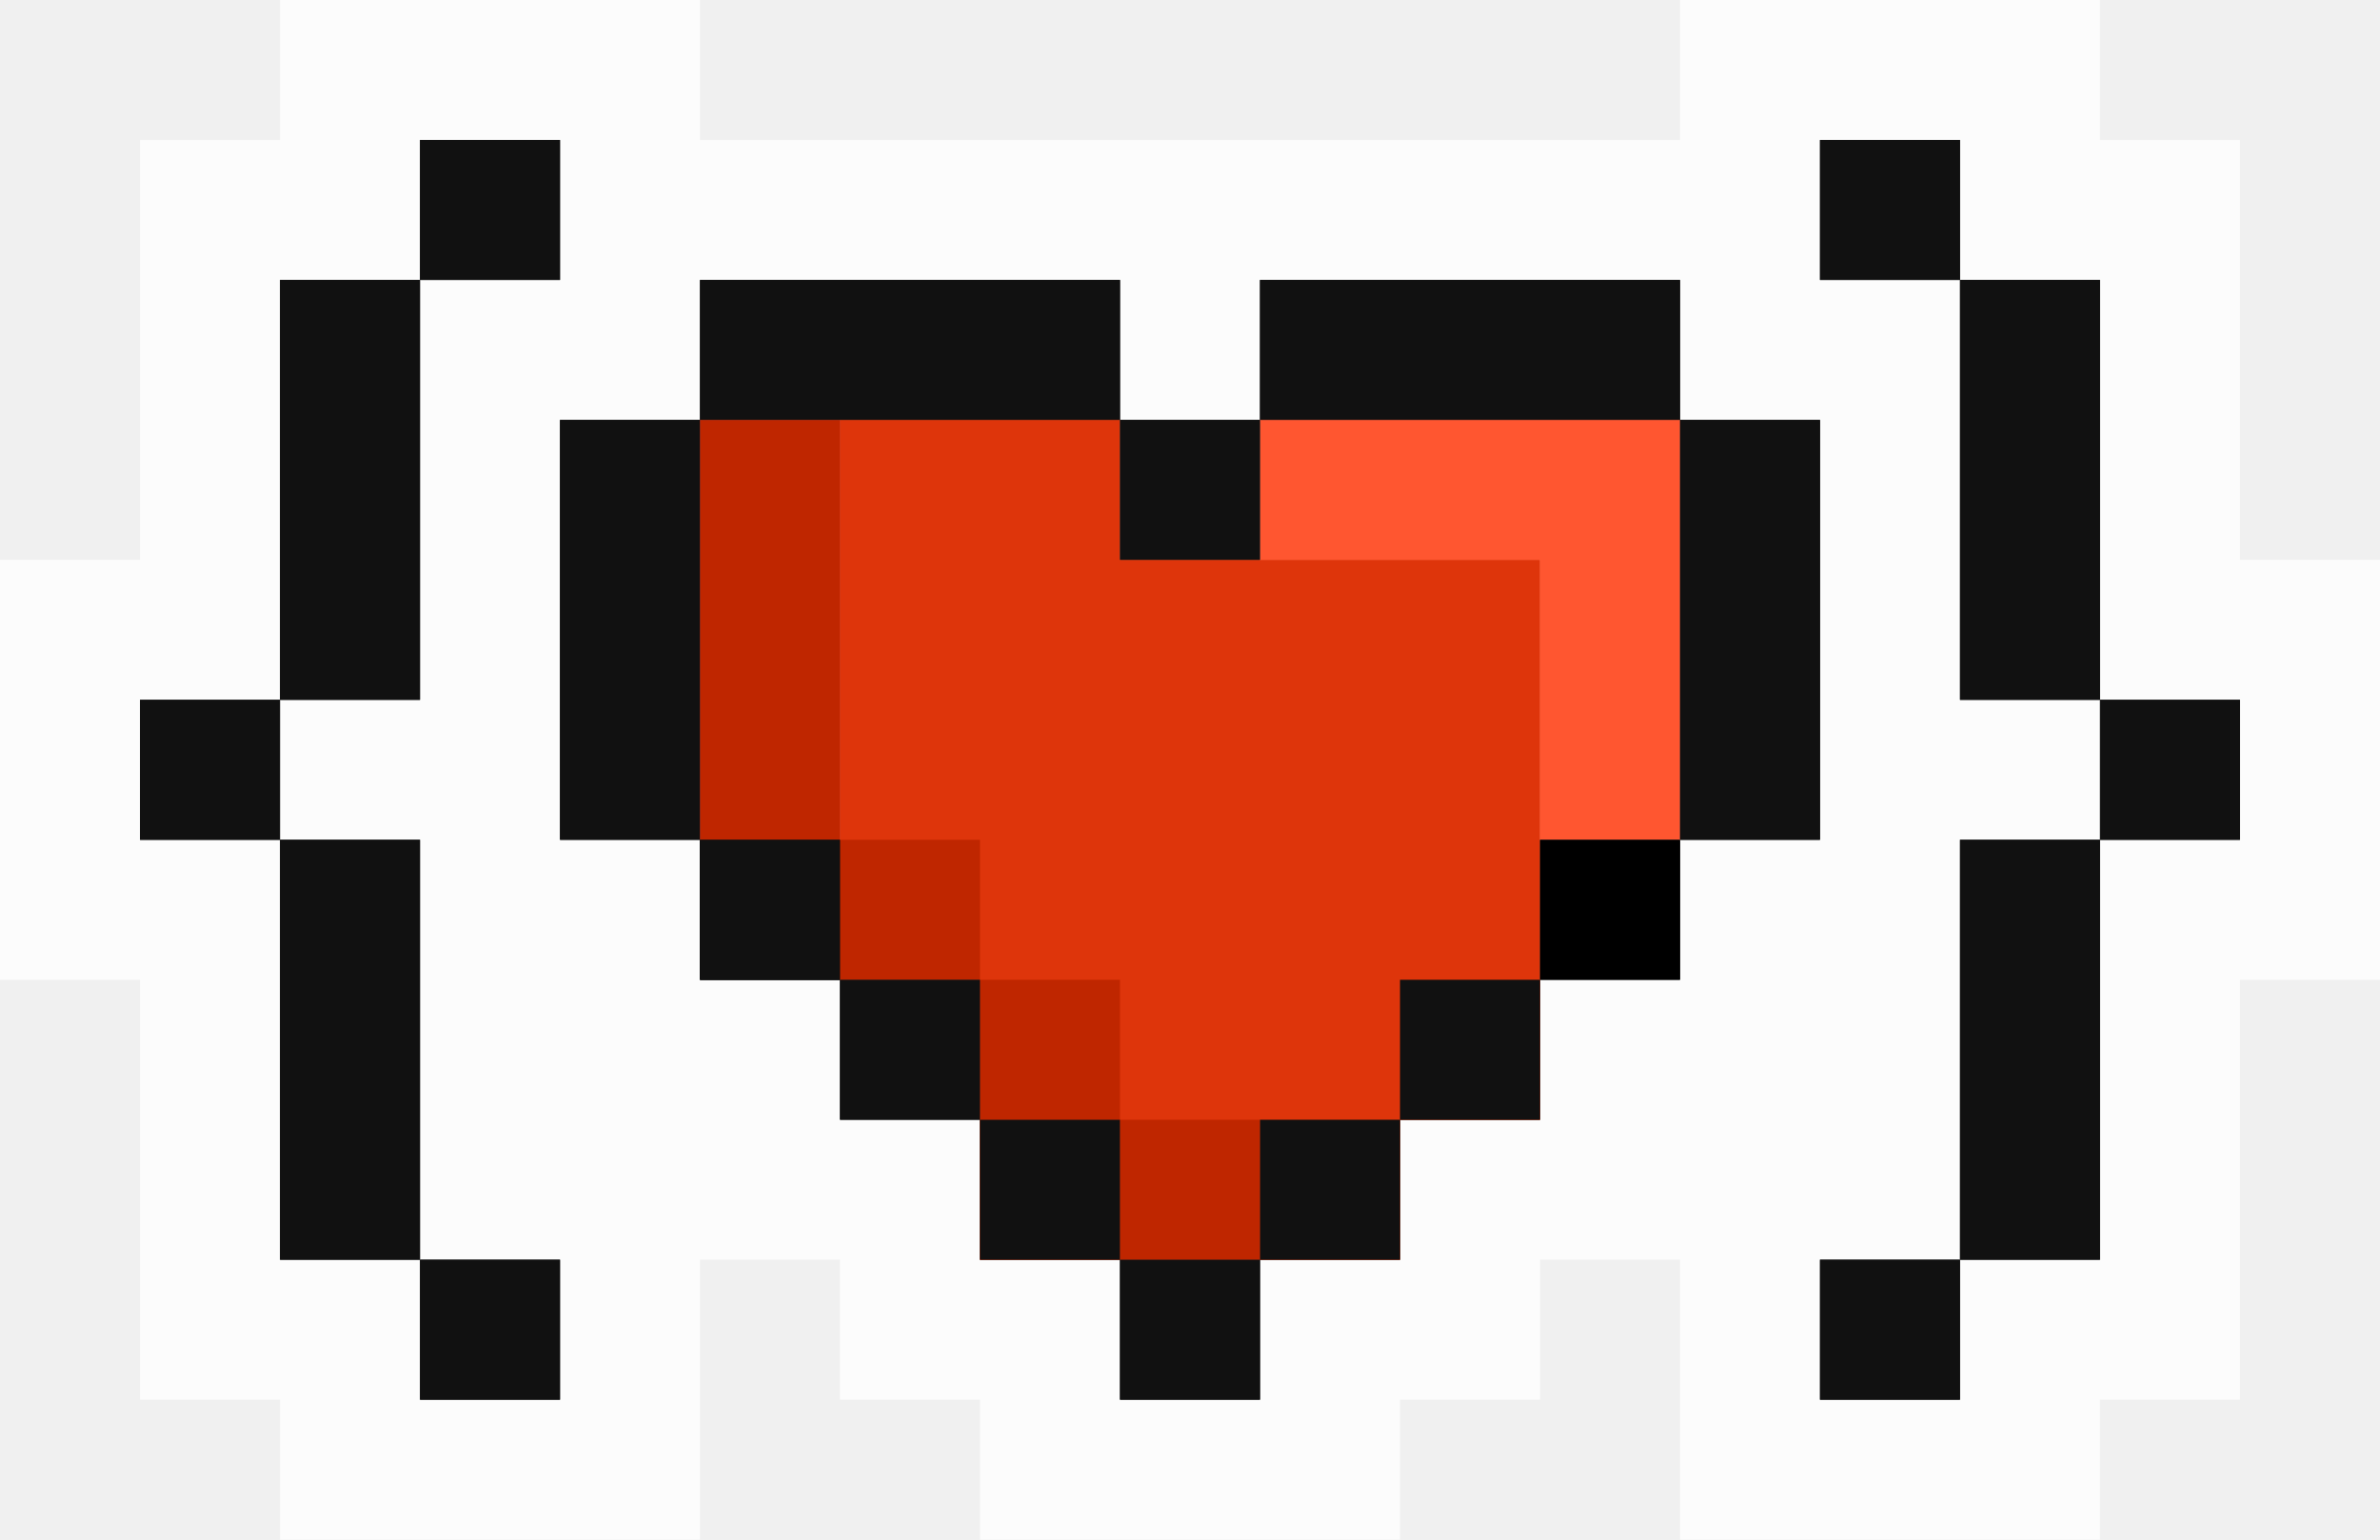
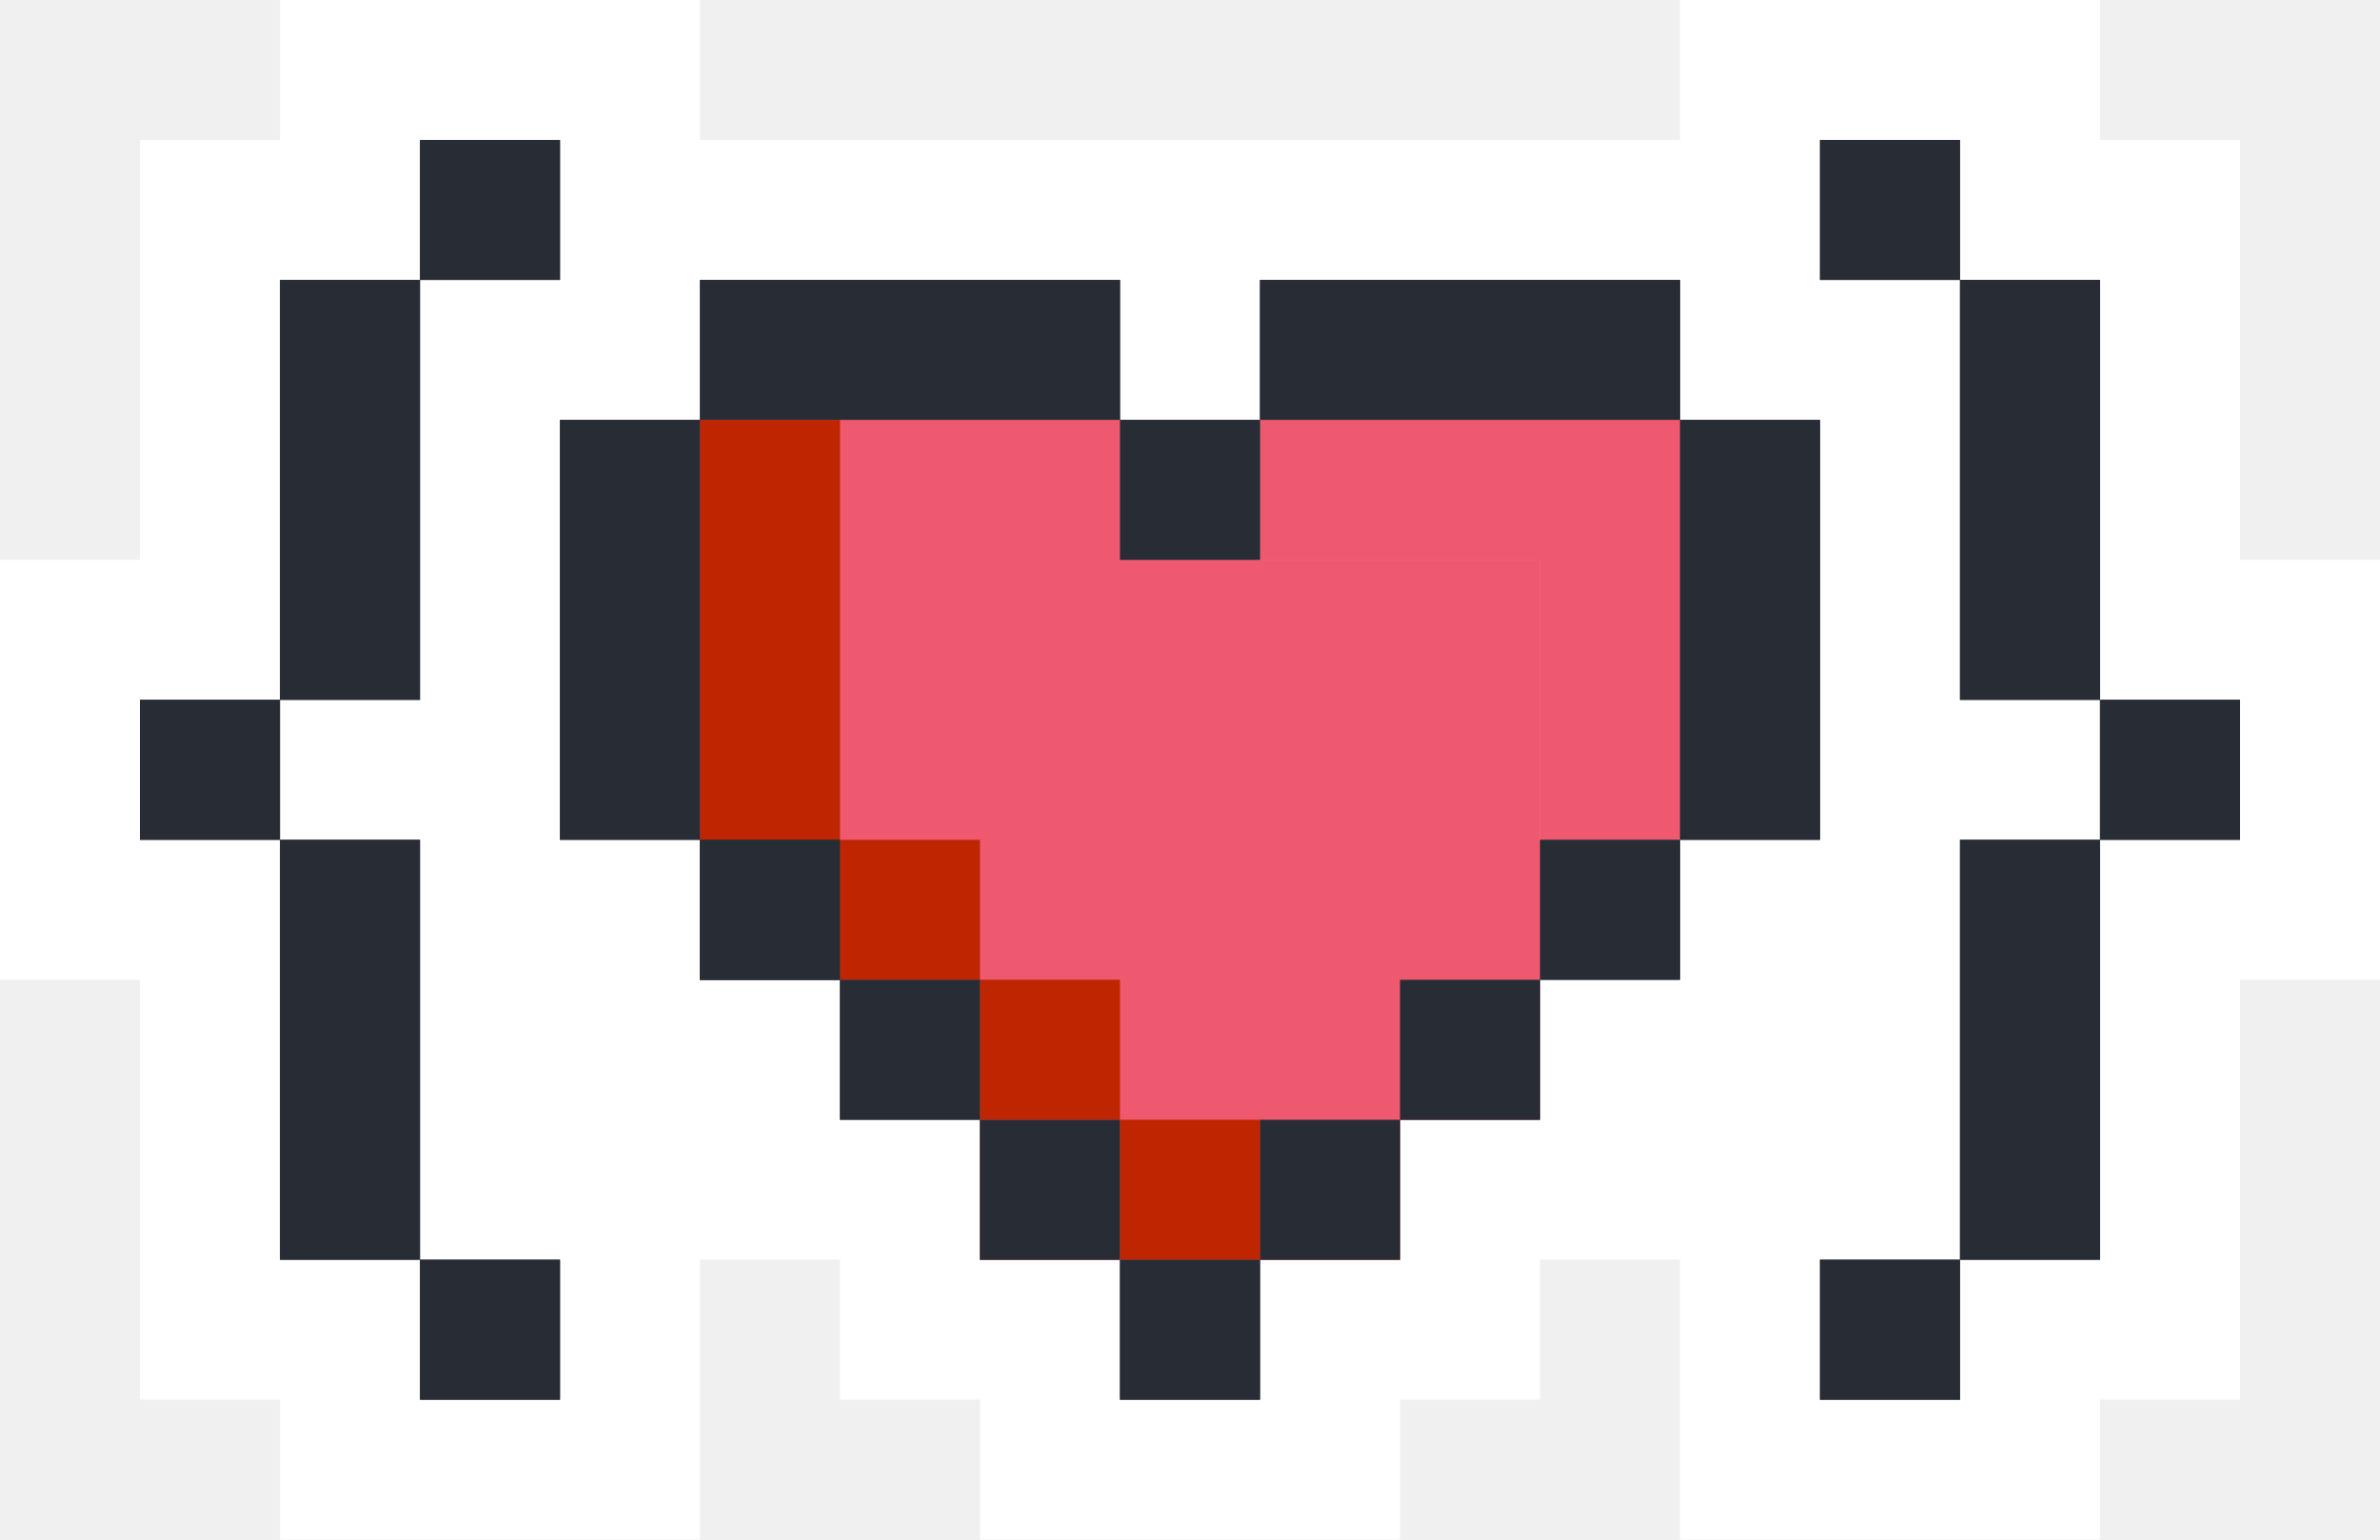
<svg xmlns="http://www.w3.org/2000/svg" width="170" height="110" viewBox="0 0 170 110" fill="none">
-   <path fill-rule="evenodd" clip-rule="evenodd" d="M120 0H150V10H160V40H170V70H160V100H150V110H120V100V90H110V100H100V110H70V100H60V90H50V100V110H20V100H10V70H0V40H10V10H20V0H50V10H120V0Z" fill="#FCFCFC" />
+   <path fill-rule="evenodd" clip-rule="evenodd" d="M120 0H150V10H160V40H170V70H160V100H150V110H120V100V90H110V100H100V110H70V100H60V90H50V100V110H20V100H10V70H0V40H10V10H20V0H50V10H120V0Z" fill="#FFF" />
  <rect x="50" y="30" width="10" height="30" fill="#EB5757" />
-   <path fill-rule="evenodd" clip-rule="evenodd" d="M60 30H80V40H100V40H110V80H100V90H70V70H60V30Z" fill="#DE350B" />
-   <rect x="50" y="60" width="10" height="10" fill="black" />
-   <path fill-rule="evenodd" clip-rule="evenodd" d="M110 30H90V40H110V60H120V30H110H110Z" fill="#FF5630" />
+   <path fill-rule="evenodd" clip-rule="evenodd" d="M60 30H80V40H100V40H110V80H100V90H70V70H60V30Z" fill="#ef596f" />
+   <rect x="50" y="60" width="10" height="10" fill="#282c34" />
+   <path fill-rule="evenodd" clip-rule="evenodd" d="M110 30H90V40H110V60H120V30H110H110Z" fill="#ef596f" />
  <path fill-rule="evenodd" clip-rule="evenodd" d="M60 30H50V60H60V30ZM70 60H60V70H70V60ZM80 80H90V90H80V80H70V70H80V80Z" fill="#BF2600" />
-   <rect x="110" y="60" width="10" height="10" fill="black" />
-   <path fill-rule="evenodd" clip-rule="evenodd" d="M80 30V20H50V30L80 30ZM40 30H50V60H40V30ZM50 60H60V70H70V80H60V70H50V60ZM100 70H110V80H100V90H90V80H100V70ZM80 90H90V100H80V90ZM80 80H70V90H80V80ZM120 30H130V60H120V30ZM120 20V30L90 30L90 20H120ZM90 40V30H80V40H90Z" fill="#111111" />
-   <path fill-rule="evenodd" clip-rule="evenodd" d="M130 10H140V20H130V10ZM150 50H140V20H150V50ZM150 60H160V50H150V60ZM140 90V60H150V90H140ZM140 90V100H130V90H140Z" fill="#111111" />
-   <path fill-rule="evenodd" clip-rule="evenodd" d="M40 10H30V20H40V10ZM20 50H30V20H20V50ZM20 60H10V50H20V60ZM30 90V60H20V90H30ZM30 90V100H40V90H30Z" fill="#111111" />
+   <rect x="110" y="60" width="10" height="10" fill="#282c34" />
+   <path fill-rule="evenodd" clip-rule="evenodd" d="M80 30V20H50V30L80 30ZM40 30H50V60H40V30ZM50 60H60V70H70V80H60V70H50V60ZM100 70H110V80H100V90H90V80H100V70ZM80 90H90V100H80V90ZM80 80H70V90H80V80ZM120 30H130V60H120V30ZM120 20V30L90 30L90 20H120ZM90 40V30H80V40H90Z" fill="#282c34" />
+   <path fill-rule="evenodd" clip-rule="evenodd" d="M130 10H140V20H130V10ZM150 50H140V20H150V50ZM150 60H160V50H150V60ZM140 90V60H150V90H140ZM140 90V100H130V90H140Z" fill="#282c34" />
+   <path fill-rule="evenodd" clip-rule="evenodd" d="M40 10H30V20H40V10ZM20 50H30V20H20V50ZM20 60H10V50H20V60ZM30 90V60H20V90H30ZM30 90V100H40V90H30Z" fill="#282c34" />
  <rect x="50" y="30" width="10" height="30" fill="#EB5757" />
-   <path fill-rule="evenodd" clip-rule="evenodd" d="M60 30H80V40H100V40H110V80H100V90H70V70H60V30Z" fill="#DE350B" />
-   <rect x="50" y="60" width="10" height="10" fill="black" />
-   <path fill-rule="evenodd" clip-rule="evenodd" d="M110 30H90V40H110V60H120V30H110H110Z" fill="#FF5630" />
+   <path fill-rule="evenodd" clip-rule="evenodd" d="M60 30H80V40H100V40H110V80H100V90H70V70H60V30Z" fill="#ef596f" />
+   <rect x="50" y="60" width="10" height="10" fill="#282c34" />
+   <path fill-rule="evenodd" clip-rule="evenodd" d="M110 30H90V40H110V60H120V30H110H110Z" fill="#ef596f" />
  <path fill-rule="evenodd" clip-rule="evenodd" d="M60 30H50V60H60V30ZM70 60H60V70H70V60ZM80 80H90V90H80V80H70V70H80V80Z" fill="#BF2600" />
-   <rect x="110" y="60" width="10" height="10" fill="black" />
-   <path fill-rule="evenodd" clip-rule="evenodd" d="M80 30V20H50V30L80 30ZM40 30H50V60H40V30ZM50 60H60V70H70V80H60V70H50V60ZM100 70H110V80H100V90H90V80H100V70ZM80 90H90V100H80V90ZM80 80H70V90H80V80ZM120 30H130V60H120V30ZM120 20V30L90 30L90 20H120ZM90 40V30H80V40H90Z" fill="#111111" />
-   <path fill-rule="evenodd" clip-rule="evenodd" d="M130 10H140V20H130V10ZM150 50H140V20H150V50ZM150 60H160V50H150V60ZM140 90V60H150V90H140ZM140 90V100H130V90H140Z" fill="#111111" />
-   <path fill-rule="evenodd" clip-rule="evenodd" d="M40 10H30V20H40V10ZM20 50H30V20H20V50ZM20 60H10V50H20V60ZM30 90V60H20V90H30ZM30 90V100H40V90H30Z" fill="#111111" />
+   <rect x="110" y="60" width="10" height="10" fill="#282c34" />
+   <path fill-rule="evenodd" clip-rule="evenodd" d="M80 30V20H50V30L80 30ZM40 30H50V60H40V30ZM50 60H60V70H70V80H60V70H50V60ZM100 70H110V80H100V90H90V80H100V70ZM80 90H90V100H80V90ZM80 80H70V90H80V80ZM120 30H130V60H120V30ZM120 20V30L90 30L90 20H120ZM90 40V30H80V40H90Z" fill="#282c34" />
+   <path fill-rule="evenodd" clip-rule="evenodd" d="M130 10H140V20H130V10ZM150 50H140V20H150V50ZM150 60H160V50H150V60ZM140 90V60H150V90H140ZM140 90V100H130V90H140Z" fill="#282c34" />
+   <path fill-rule="evenodd" clip-rule="evenodd" d="M40 10H30V20H40V10ZM20 50H30V20H20V50ZM20 60H10V50H20V60ZM30 90V60H20V90H30ZM30 90V100H40V90H30Z" fill="#282c34" />
</svg>
